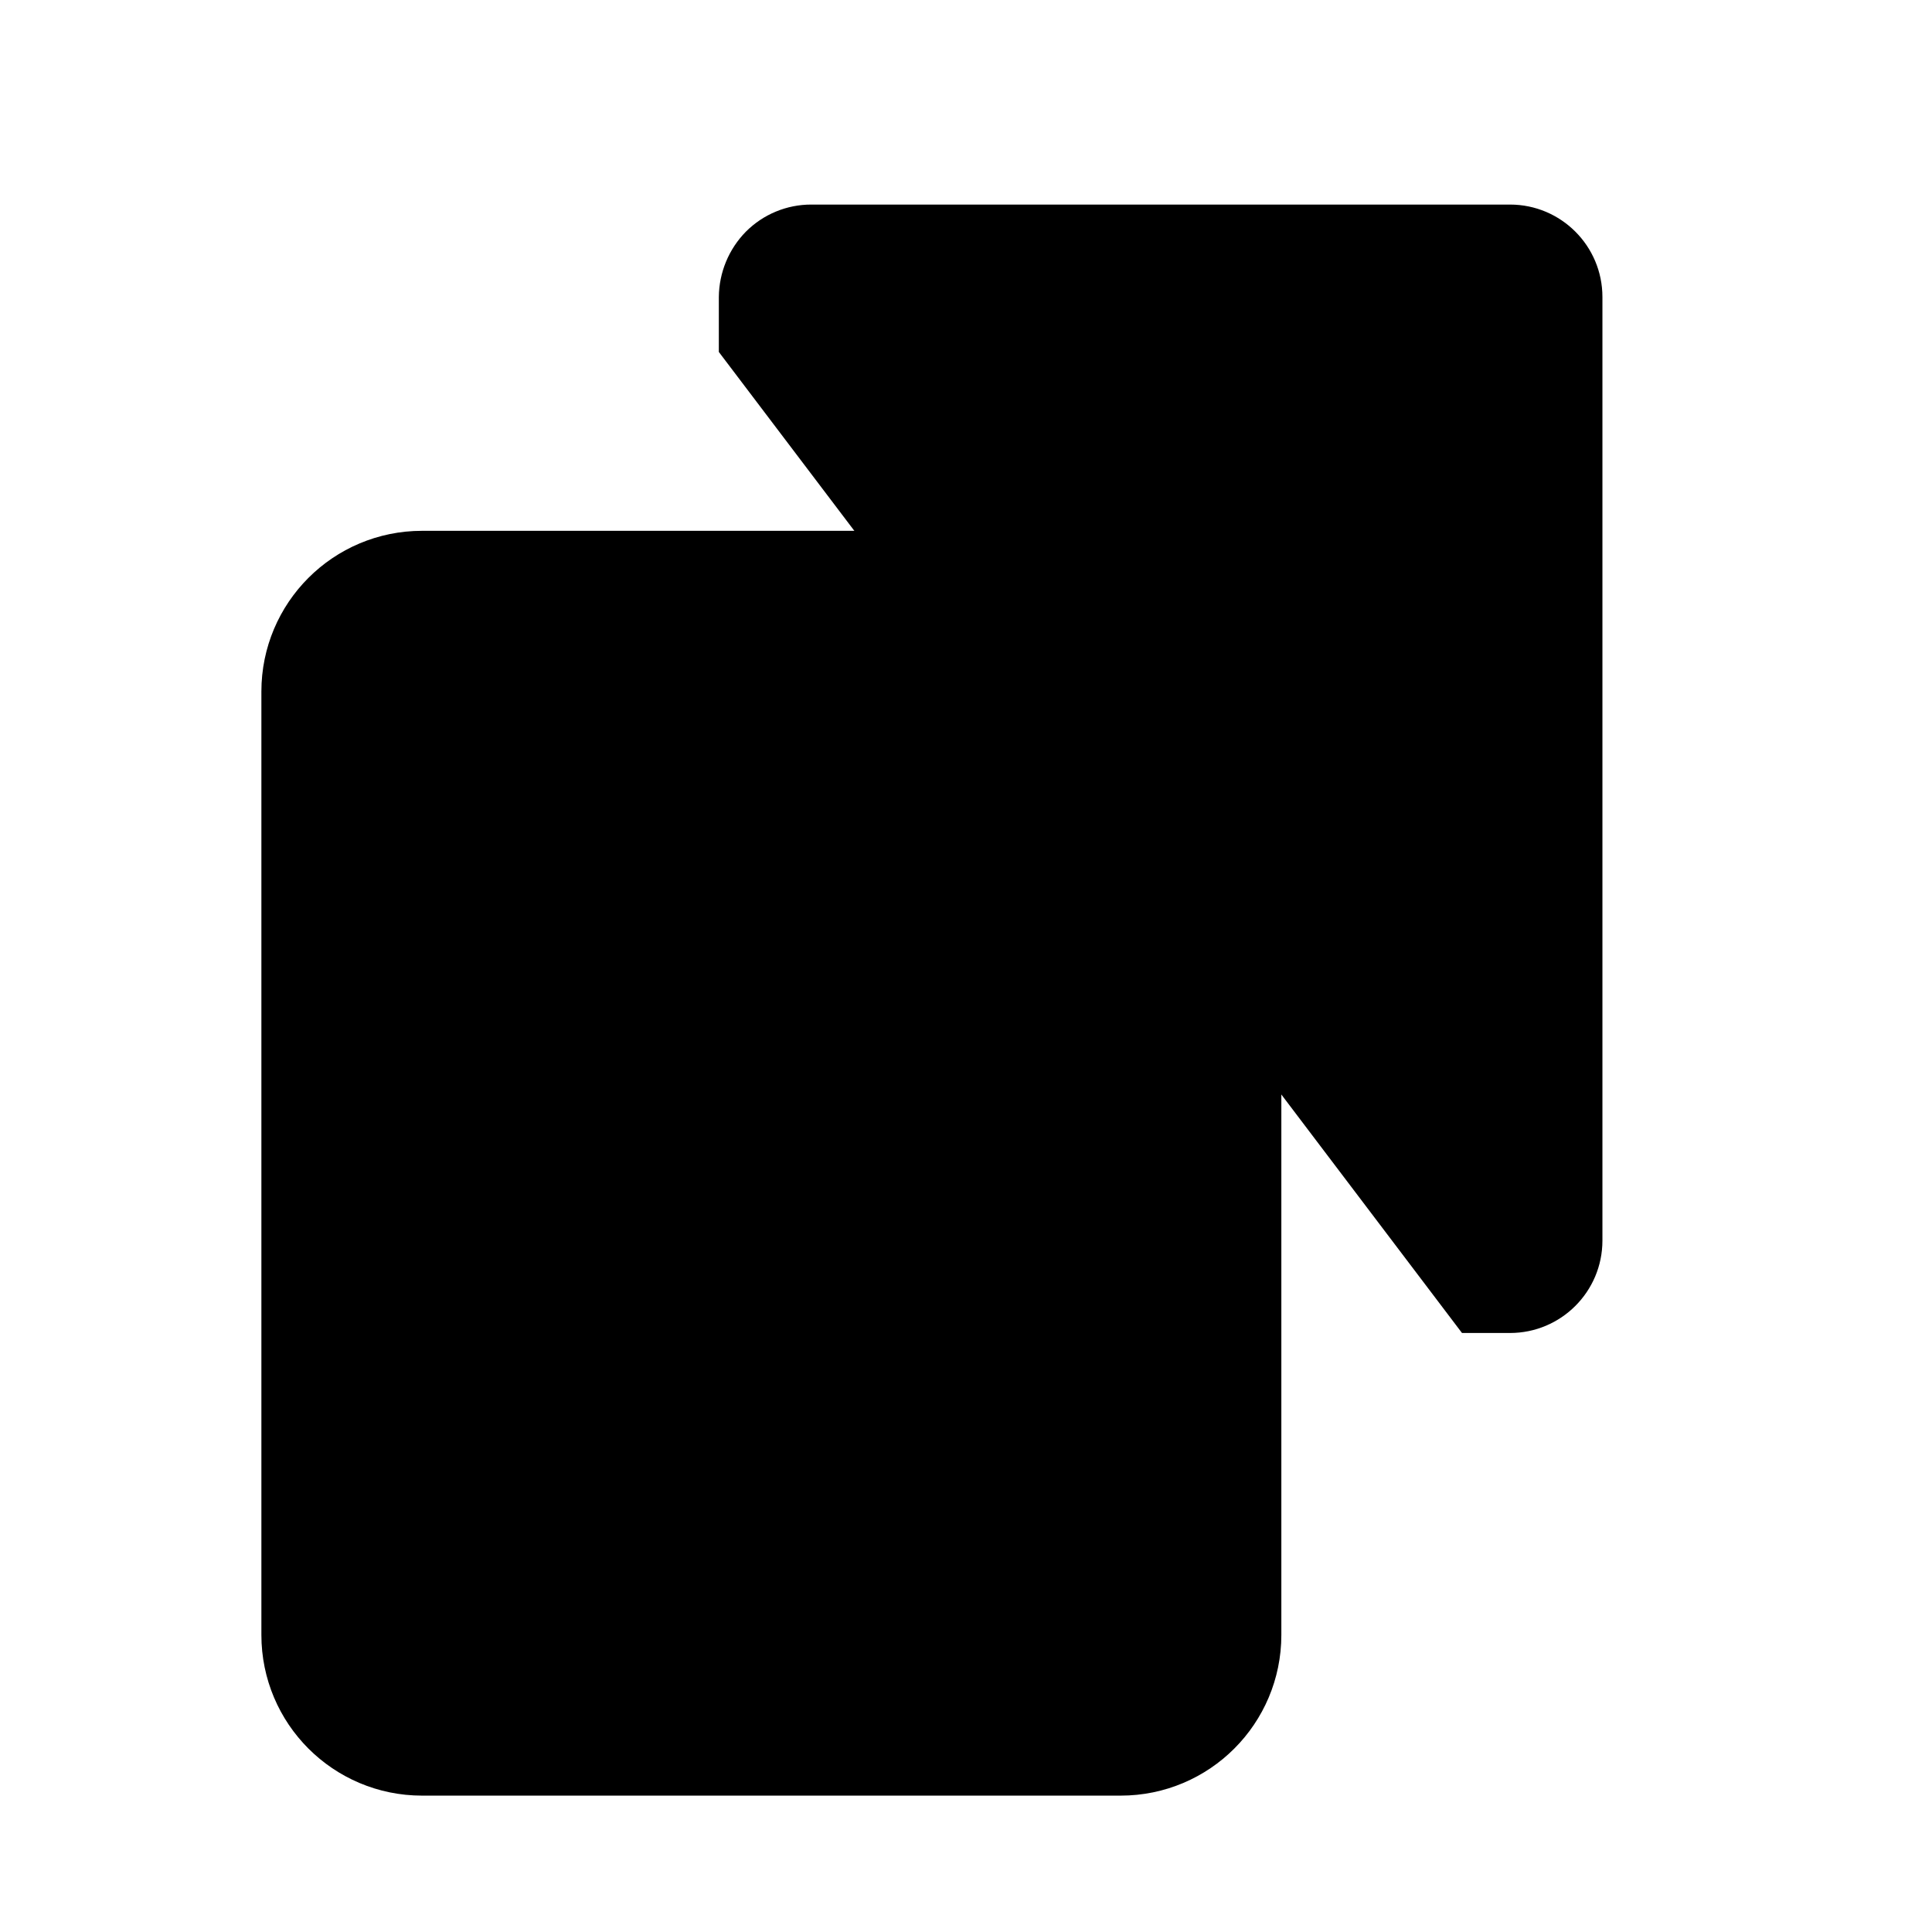
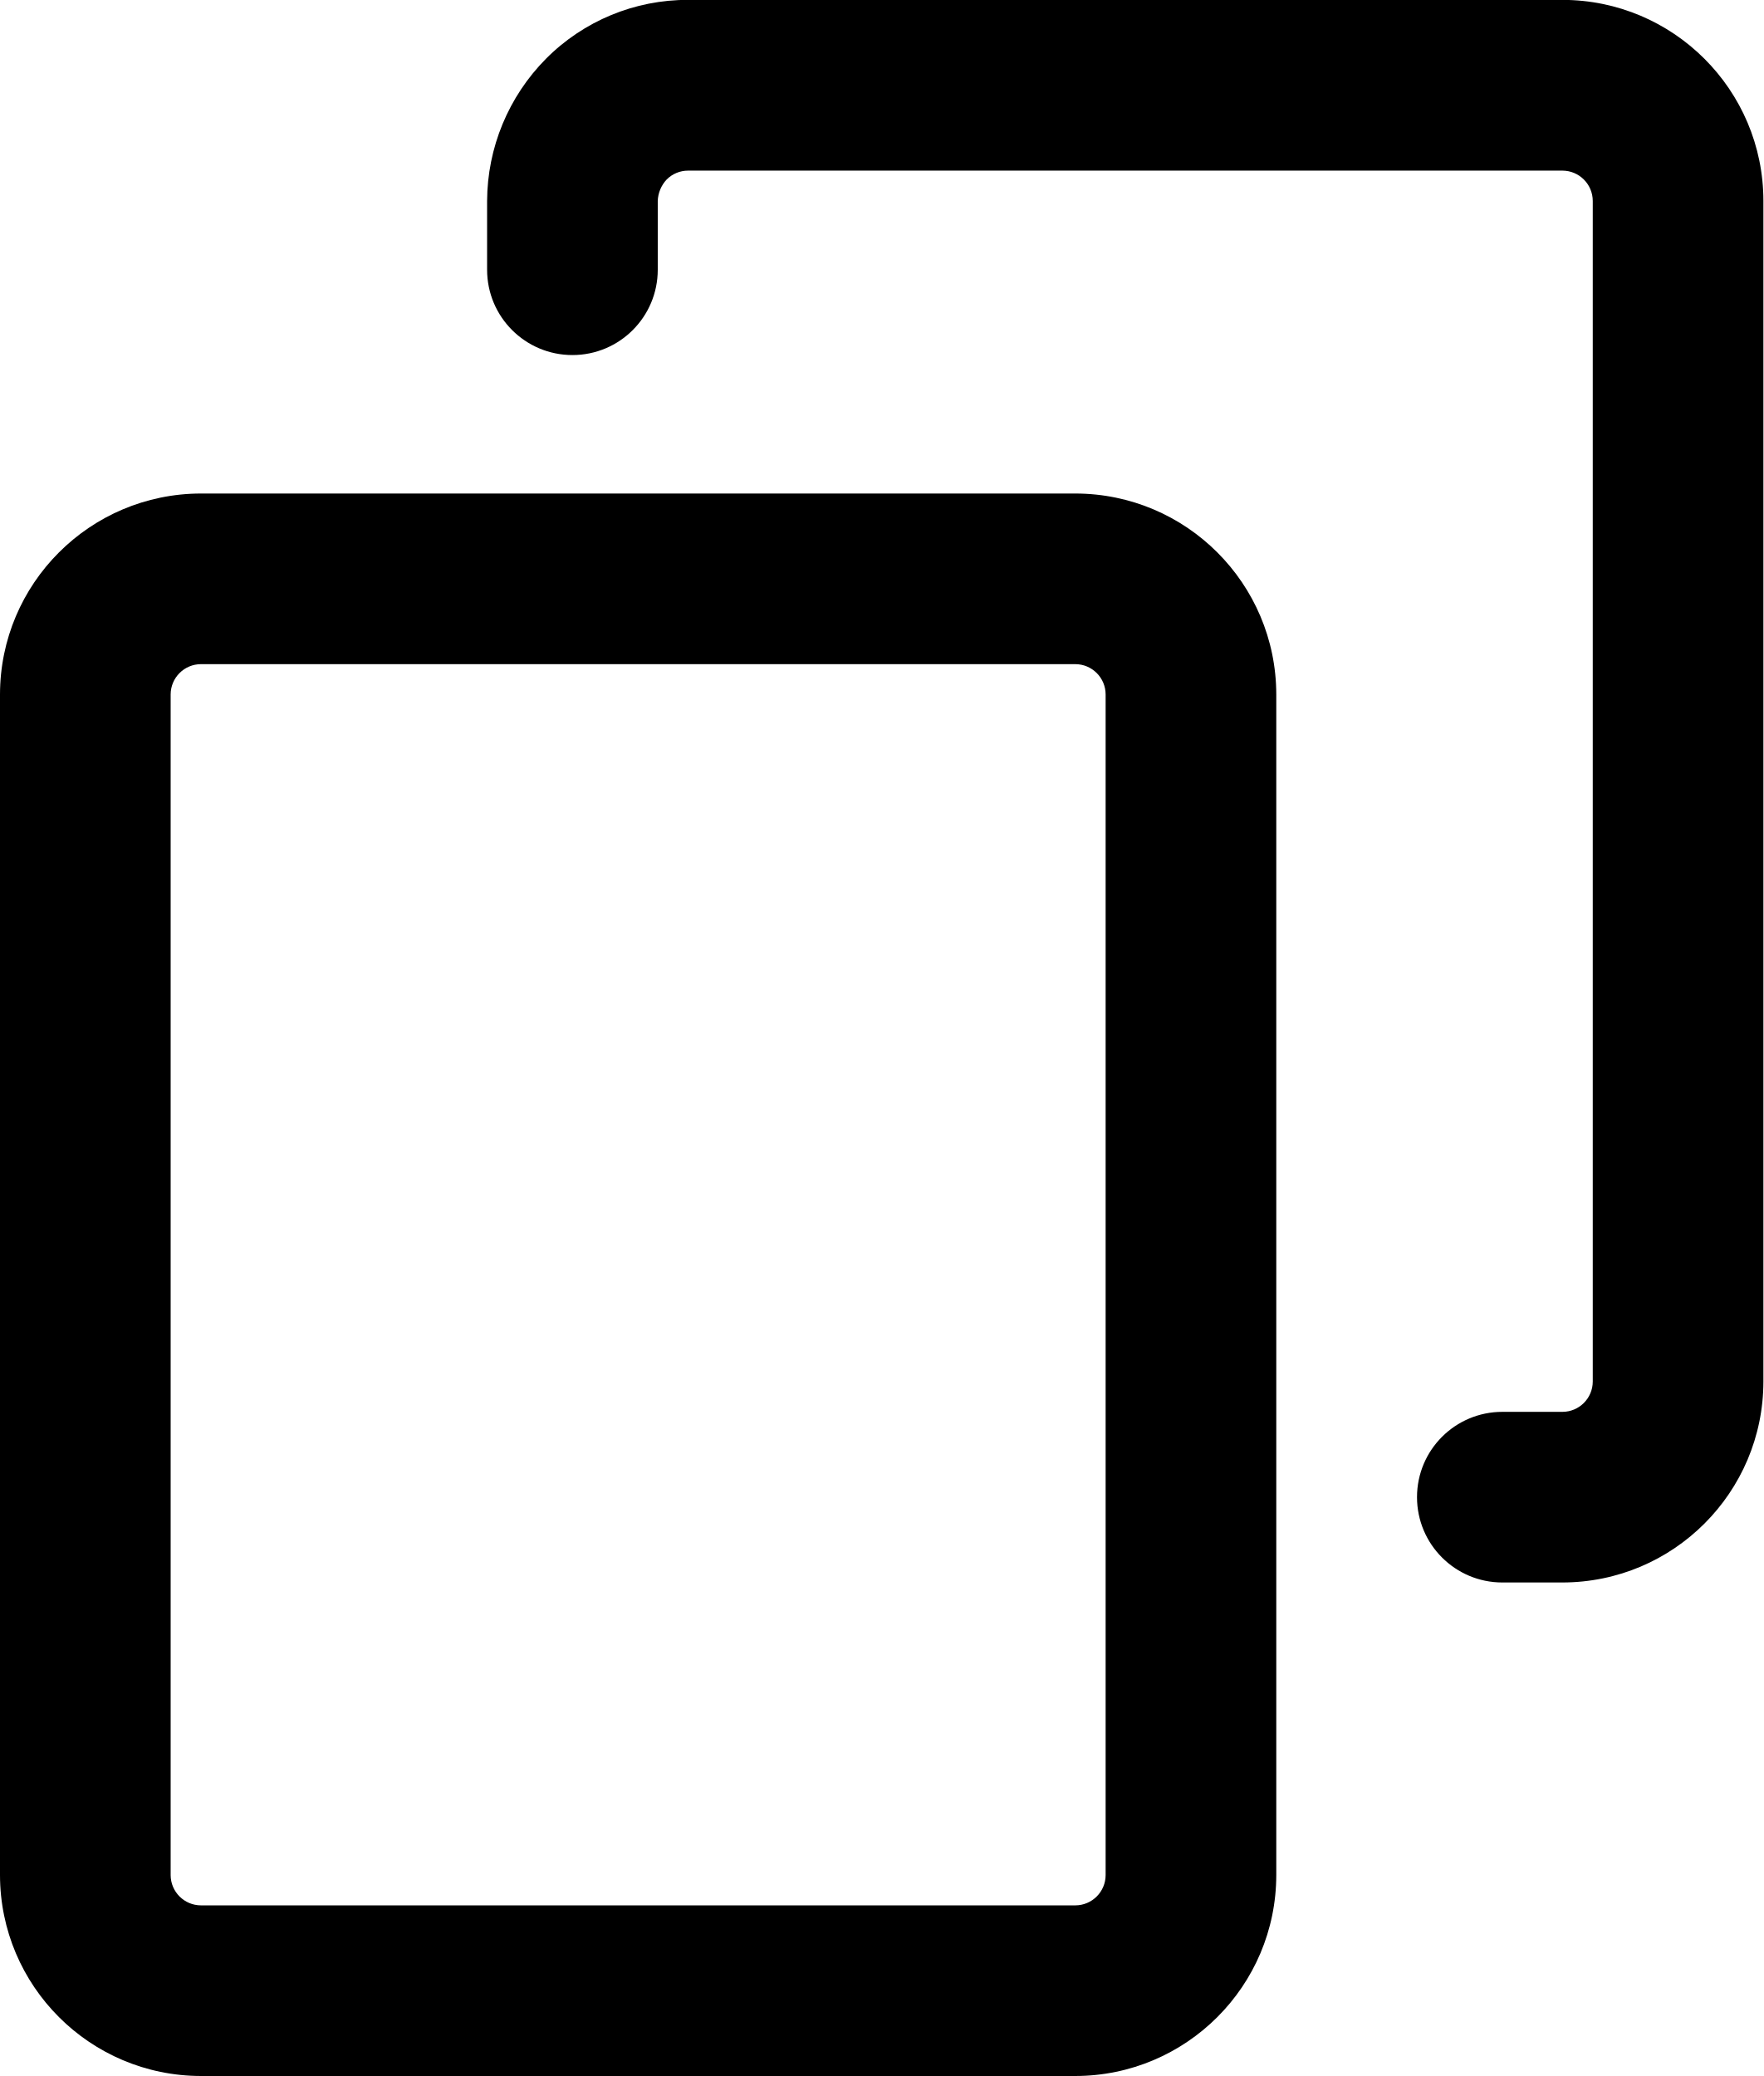
- <svg xmlns="http://www.w3.org/2000/svg" width="85" height="85" viewBox="0 0 85 85">
+ <svg xmlns="http://www.w3.org/2000/svg" width="62" height="73" viewBox="0 0 62 73">
  <g>
-     <g>
-       <rect x="14.5" y="26.354" width="38.874" height="49.646" rx="4.067" stroke="#000" stroke-linecap="round" stroke-linejoin="round" stroke-width="6" />
-       <path d="M31.626,15.485V13.067a4.154,4.154,0,0,1,1.191-2.876A4.055,4.055,0,0,1,35.693,9h30.74A4.067,4.067,0,0,1,70.5,13.067V54.579a4.067,4.067,0,0,1-4.067,4.067H64.322" stroke-linecap="round" stroke-linejoin="round" stroke-width="6" />
-     </g>
-     <rect width="85" height="85" fill="none" />
+     <path d="M37.807,73H7.066A7.074,7.074,0,0,1,0,65.934V24.421a7.074,7.074,0,0,1,7.066-7.067H37.807a7.074,7.074,0,0,1,7.066,7.067V65.934A7.074,7.074,0,0,1,37.807,73ZM7.066,23.354A1.068,1.068,0,0,0,6,24.421V65.934A1.068,1.068,0,0,0,7.066,67H37.807a1.068,1.068,0,0,0,1.066-1.066V24.421a1.068,1.068,0,0,0-1.066-1.067Z" />
+     <path d="M54.934,55.646H52.821a3,3,0,0,1,0-6h2.113A1.068,1.068,0,0,0,56,48.579V7.066A1.068,1.068,0,0,0,54.934,6H24.192a1.058,1.058,0,0,0-.752.312,1.159,1.159,0,0,0-.314.754V9.485a3,3,0,0,1-6,0V7.066a7.146,7.146,0,0,1,2.07-5,7.012,7.012,0,0,1,5-2.07H54.934A7.074,7.074,0,0,1,62,7.066V48.579A7.074,7.074,0,0,1,54.934,55.646Z" />
  </g>
</svg>
